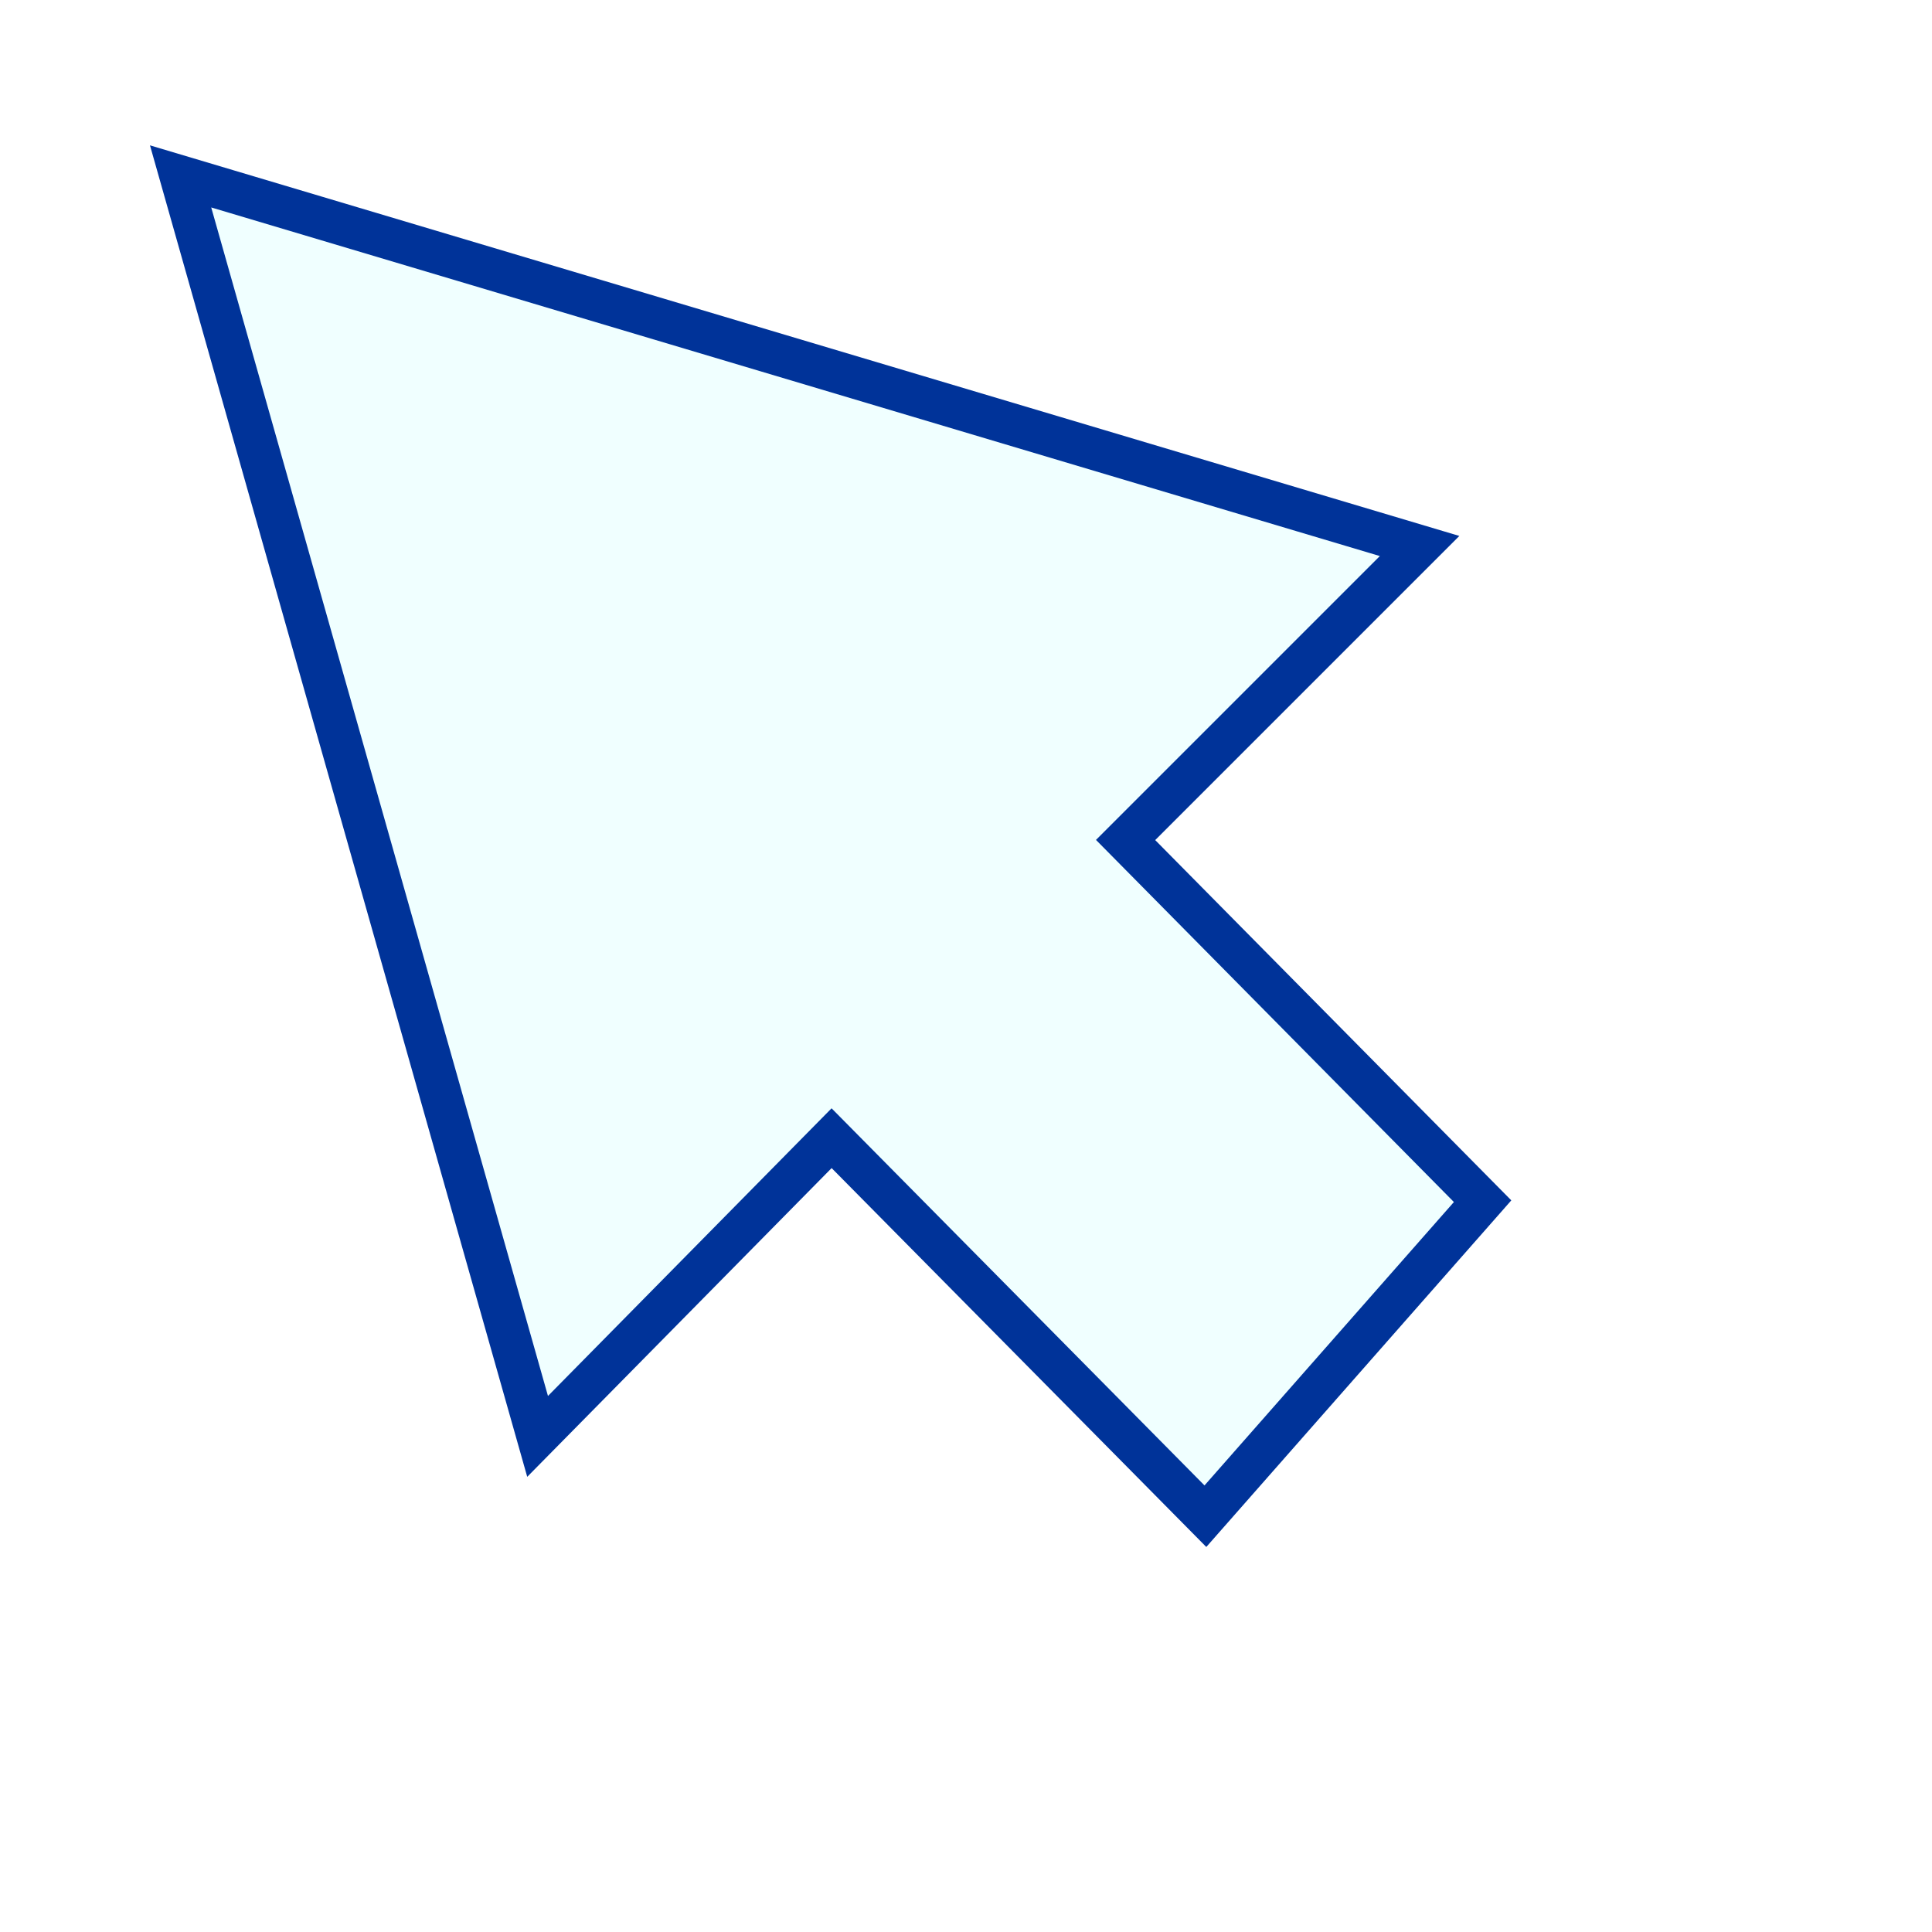
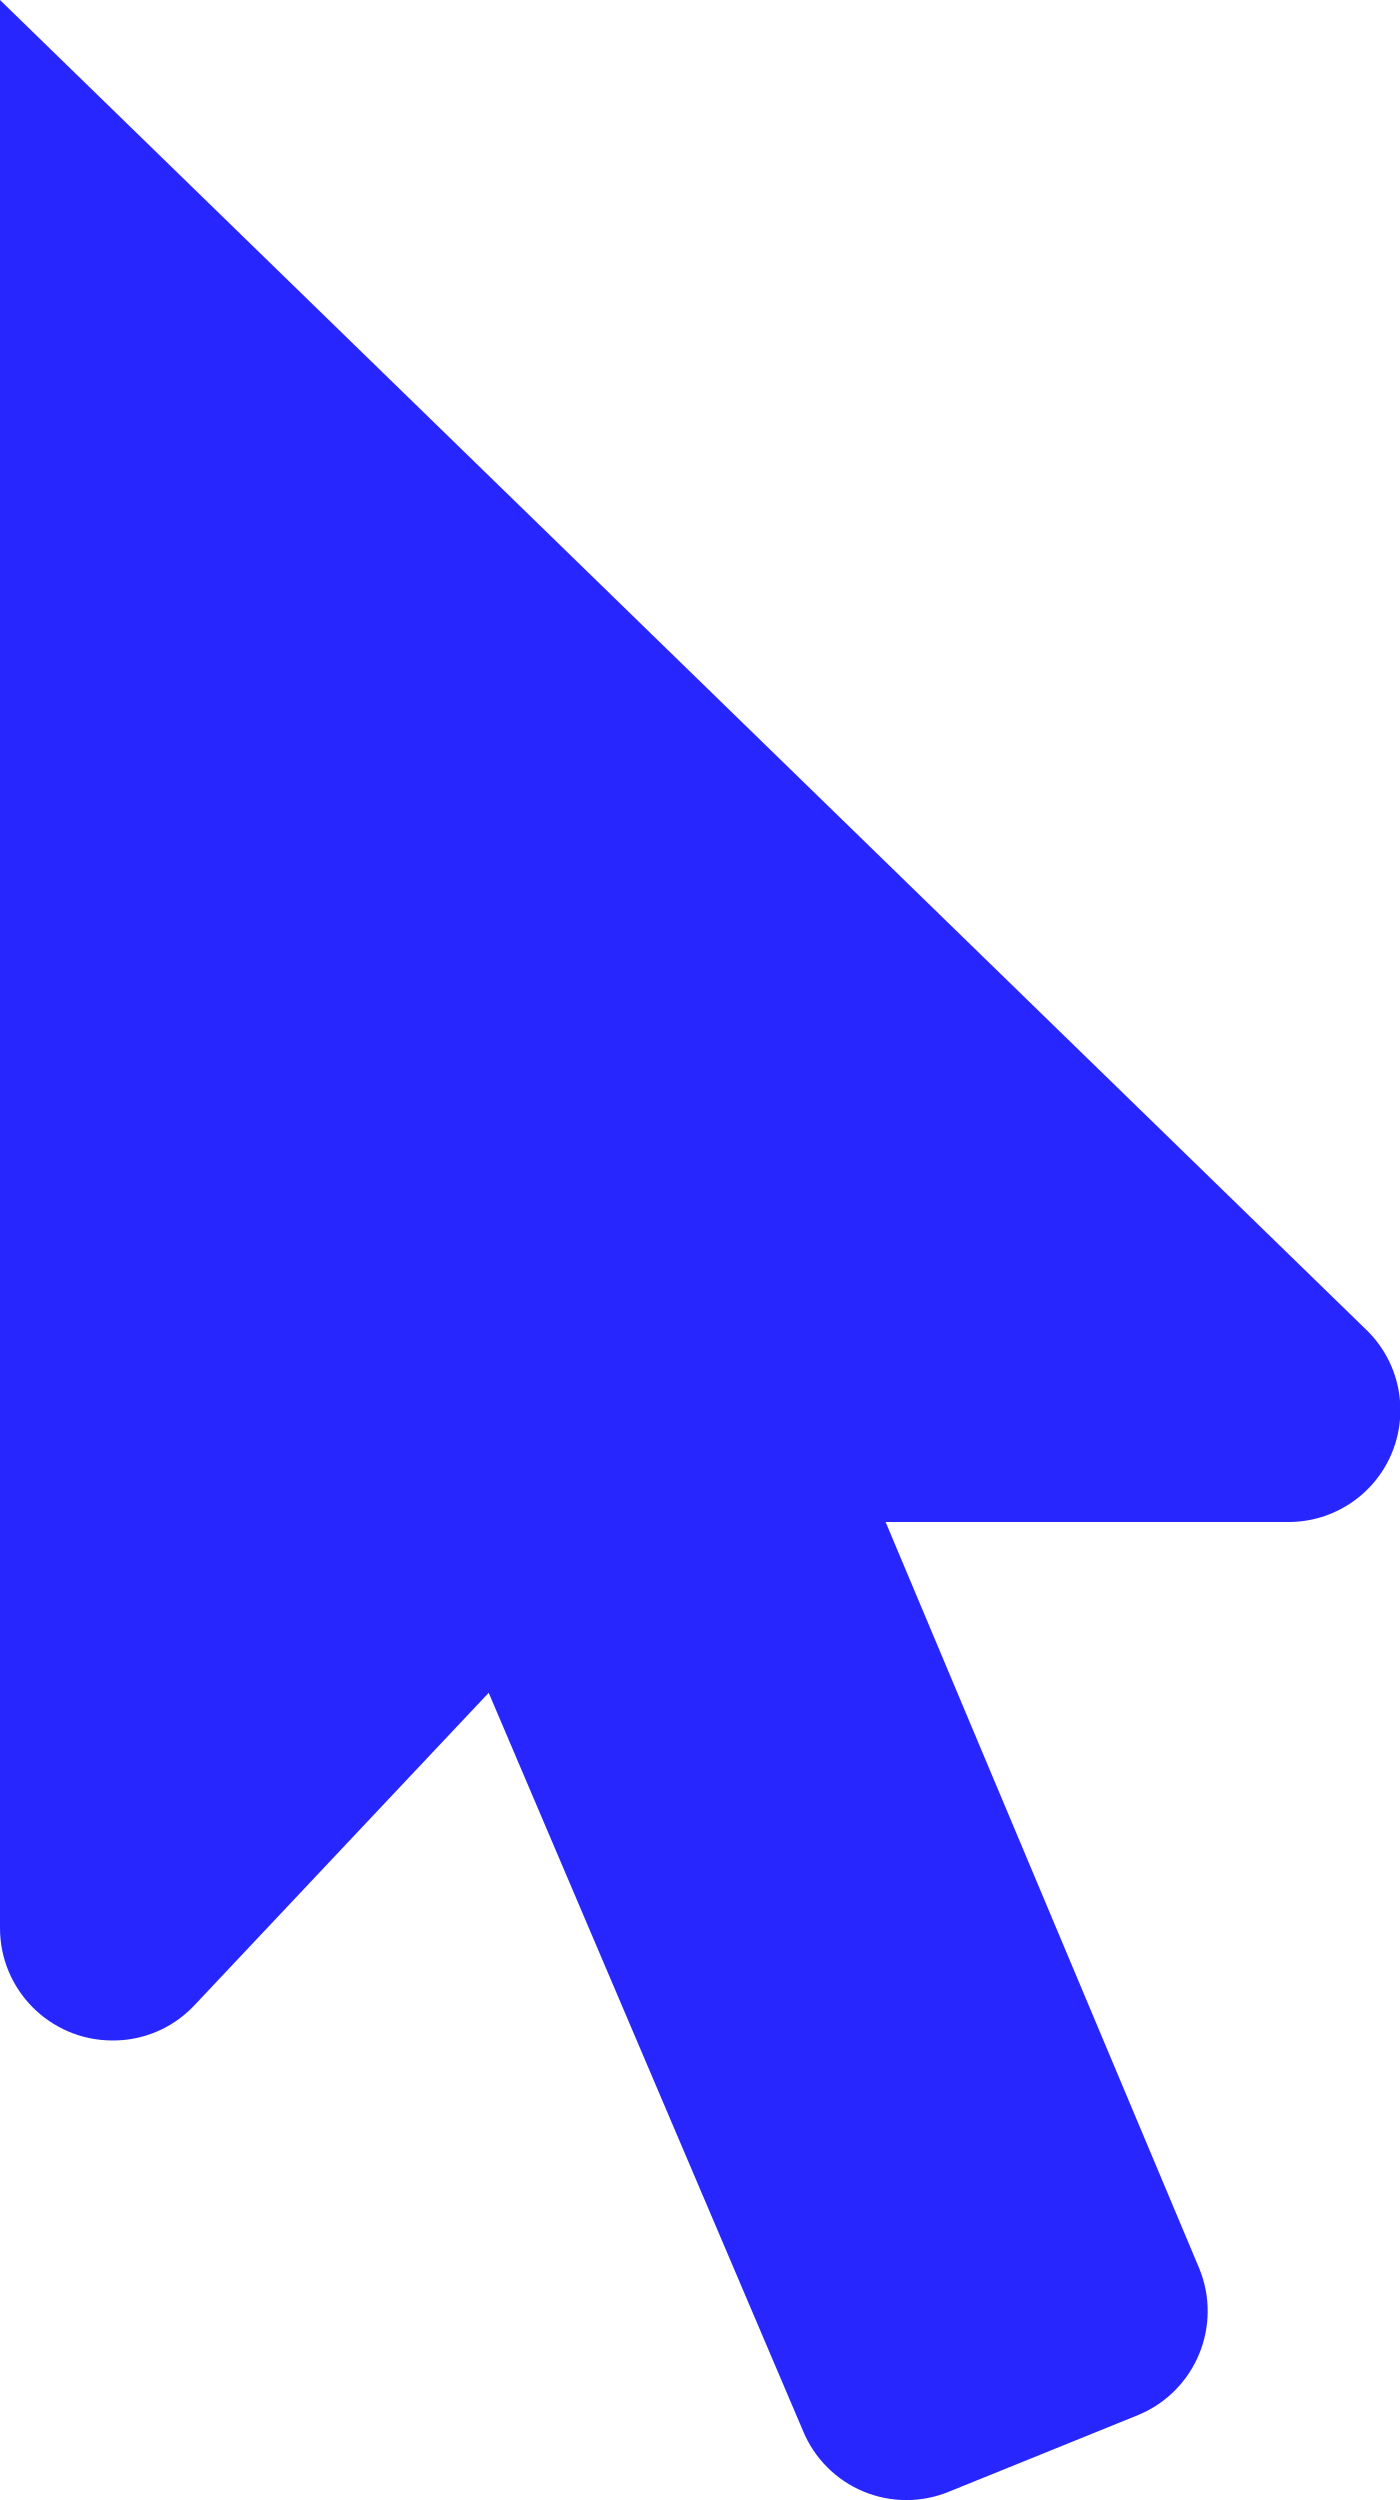
- <svg xmlns="http://www.w3.org/2000/svg" version="1.1" id="Layer_1" x="0px" y="0px" viewBox="0 0 46 46" style="enable-background:new 0 0 46 46;" xml:space="preserve">
-   <style type="text/css">
- 	.st0{fill:#F0FFFF;stroke:#003399;stroke-miterlimit:10;}
- </style>
-   <path pointer-events="none" class="st0" d="M35.3,28.6l-6.6,7.5l-8.9-9l-7,7.1l-8.5-30L33.8,13l-7,7C26.8,20,35.3,28.6,35.3,28.6z" />
+ <svg xmlns="http://www.w3.org/2000/svg" id="Layer_1" data-name="Layer 1" viewBox="0 0 23.03 41.13">
+   <defs>
+     <style>.cls-1{fill:#2726ff;}</style>
+   </defs>
+   <path class="cls-1" d="M32.66,27.47a1.84,1.84,0,0,0,1.28-3.18L11.48,2.43V34.14A1.85,1.85,0,0,0,13.32,36a1.83,1.83,0,0,0,1.35-.57l4.85-5.15,5.17,12.14a1.84,1.84,0,0,0,2.41,1h0l3.11-1.26a1.85,1.85,0,0,0,1-2.41v0L26.05,27.47Z" transform="translate(-11.48 -2.43)" />
</svg>
